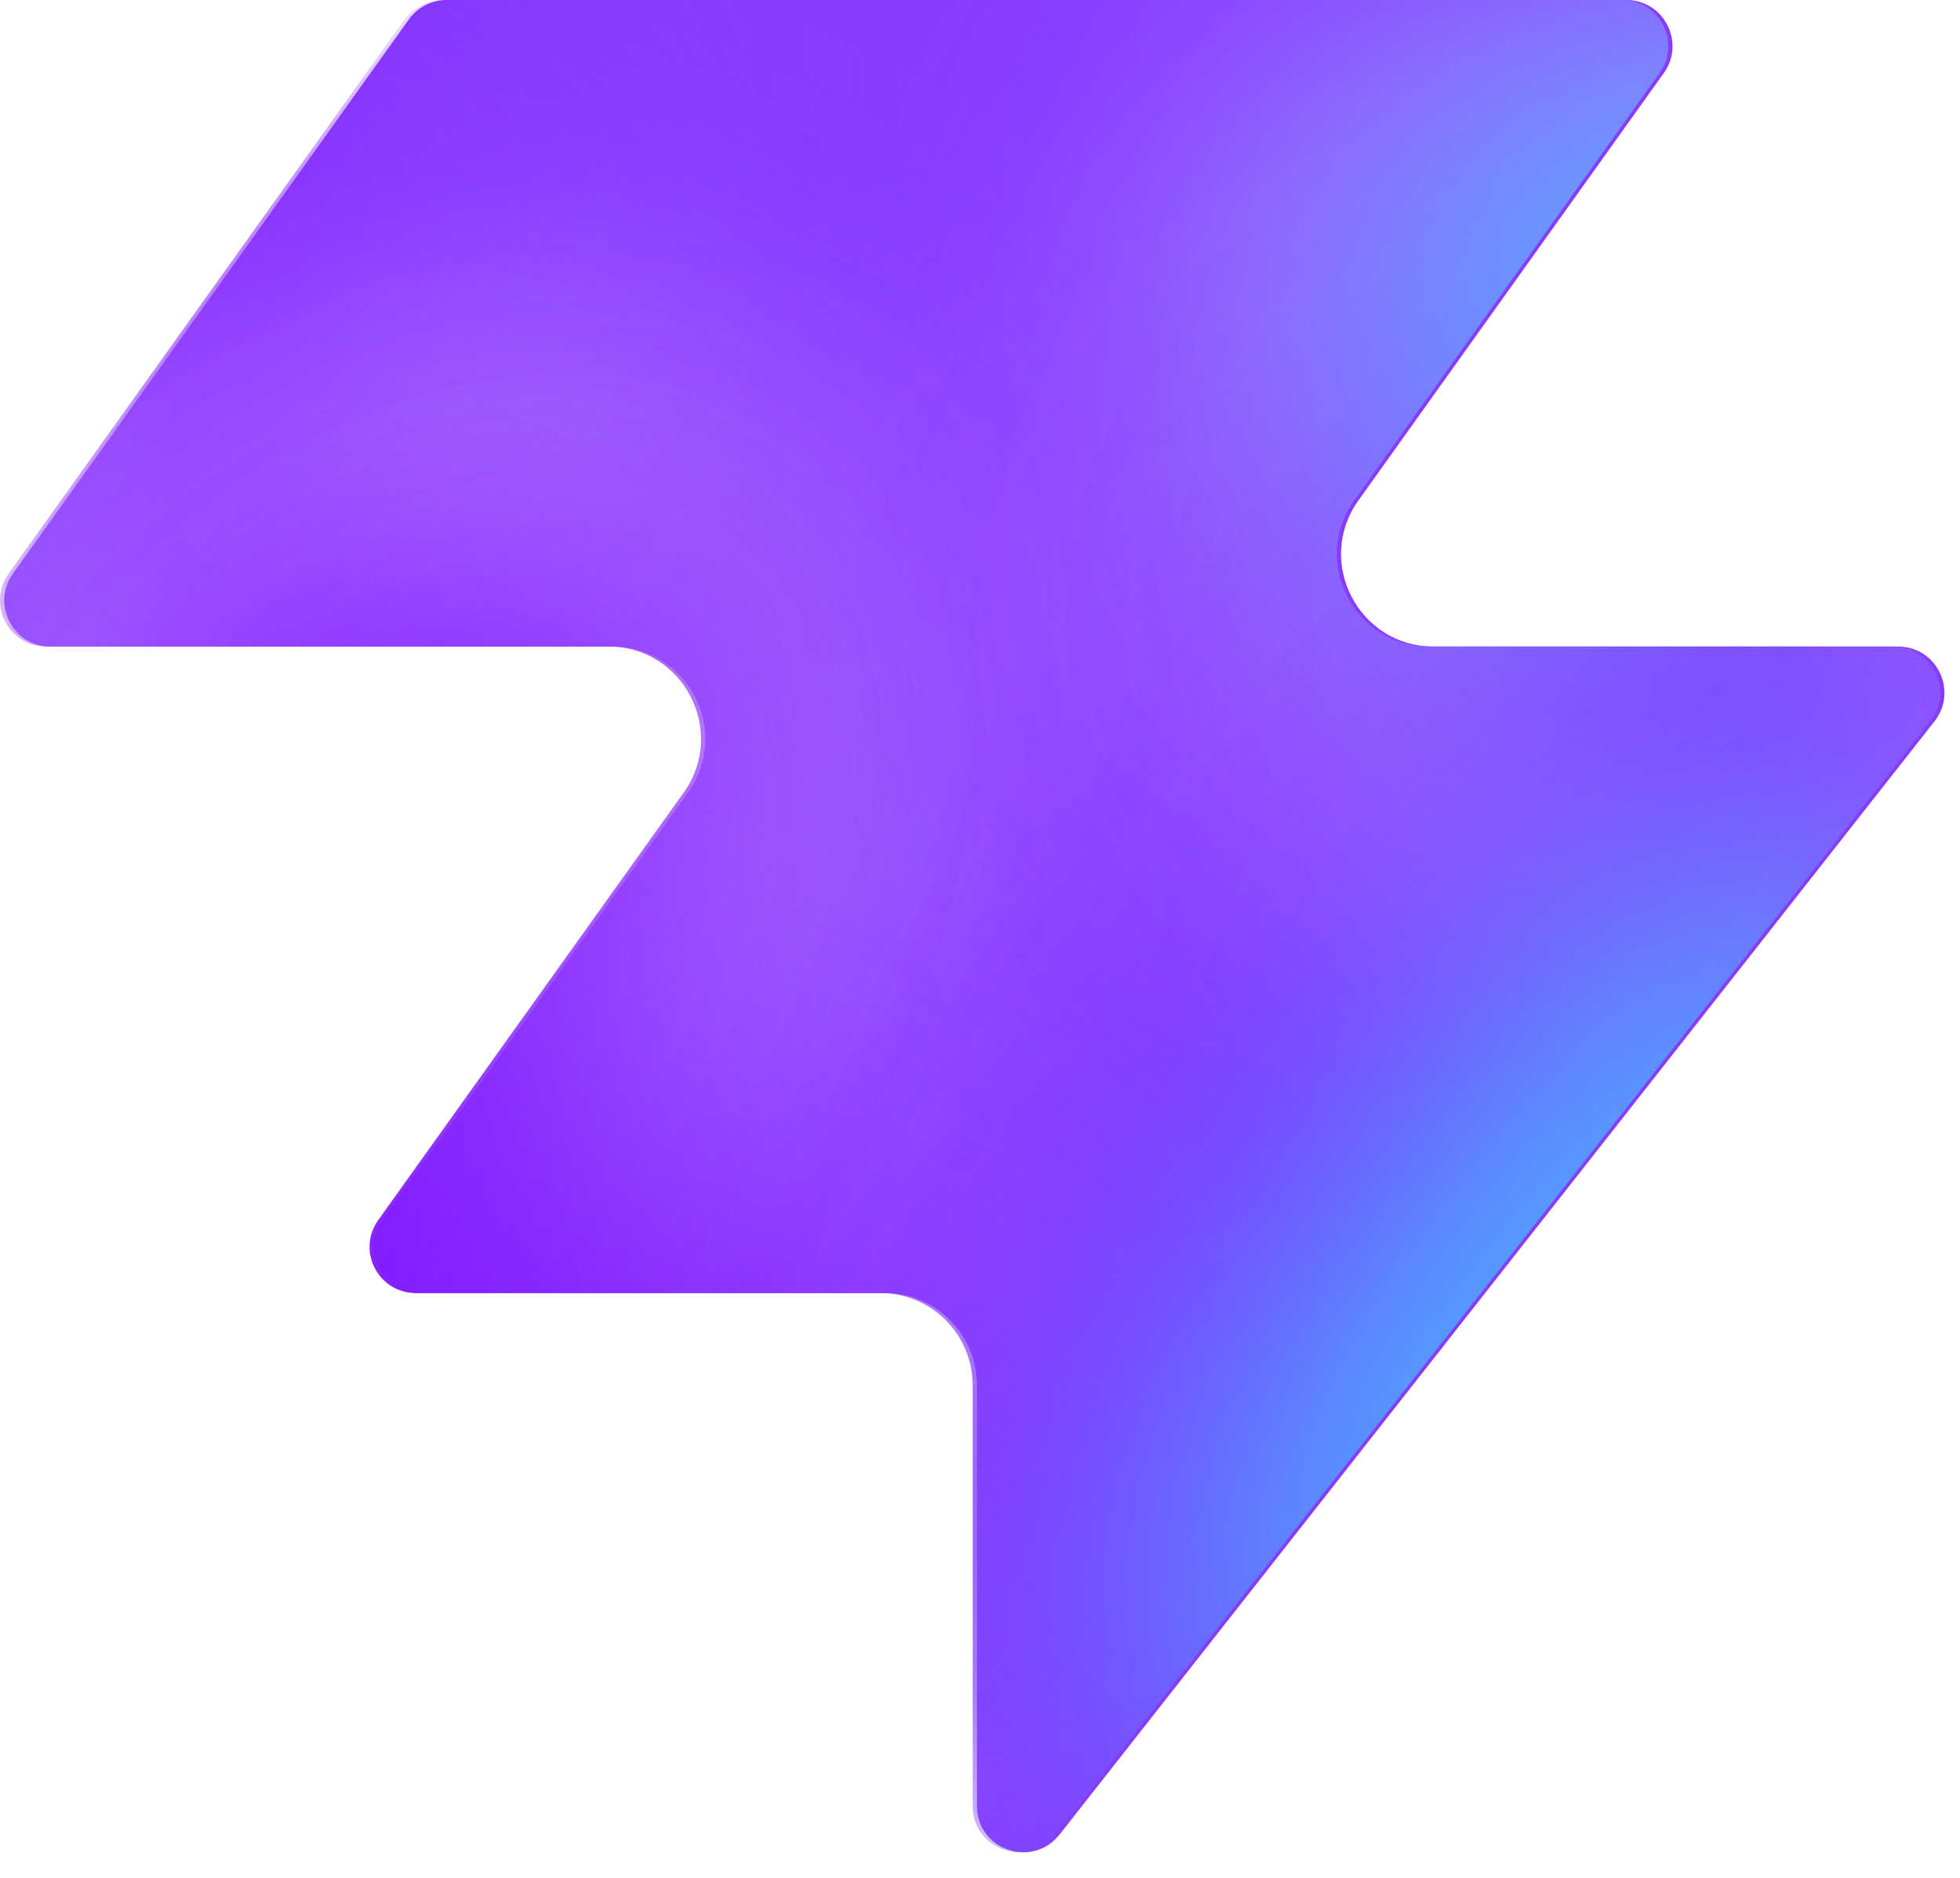
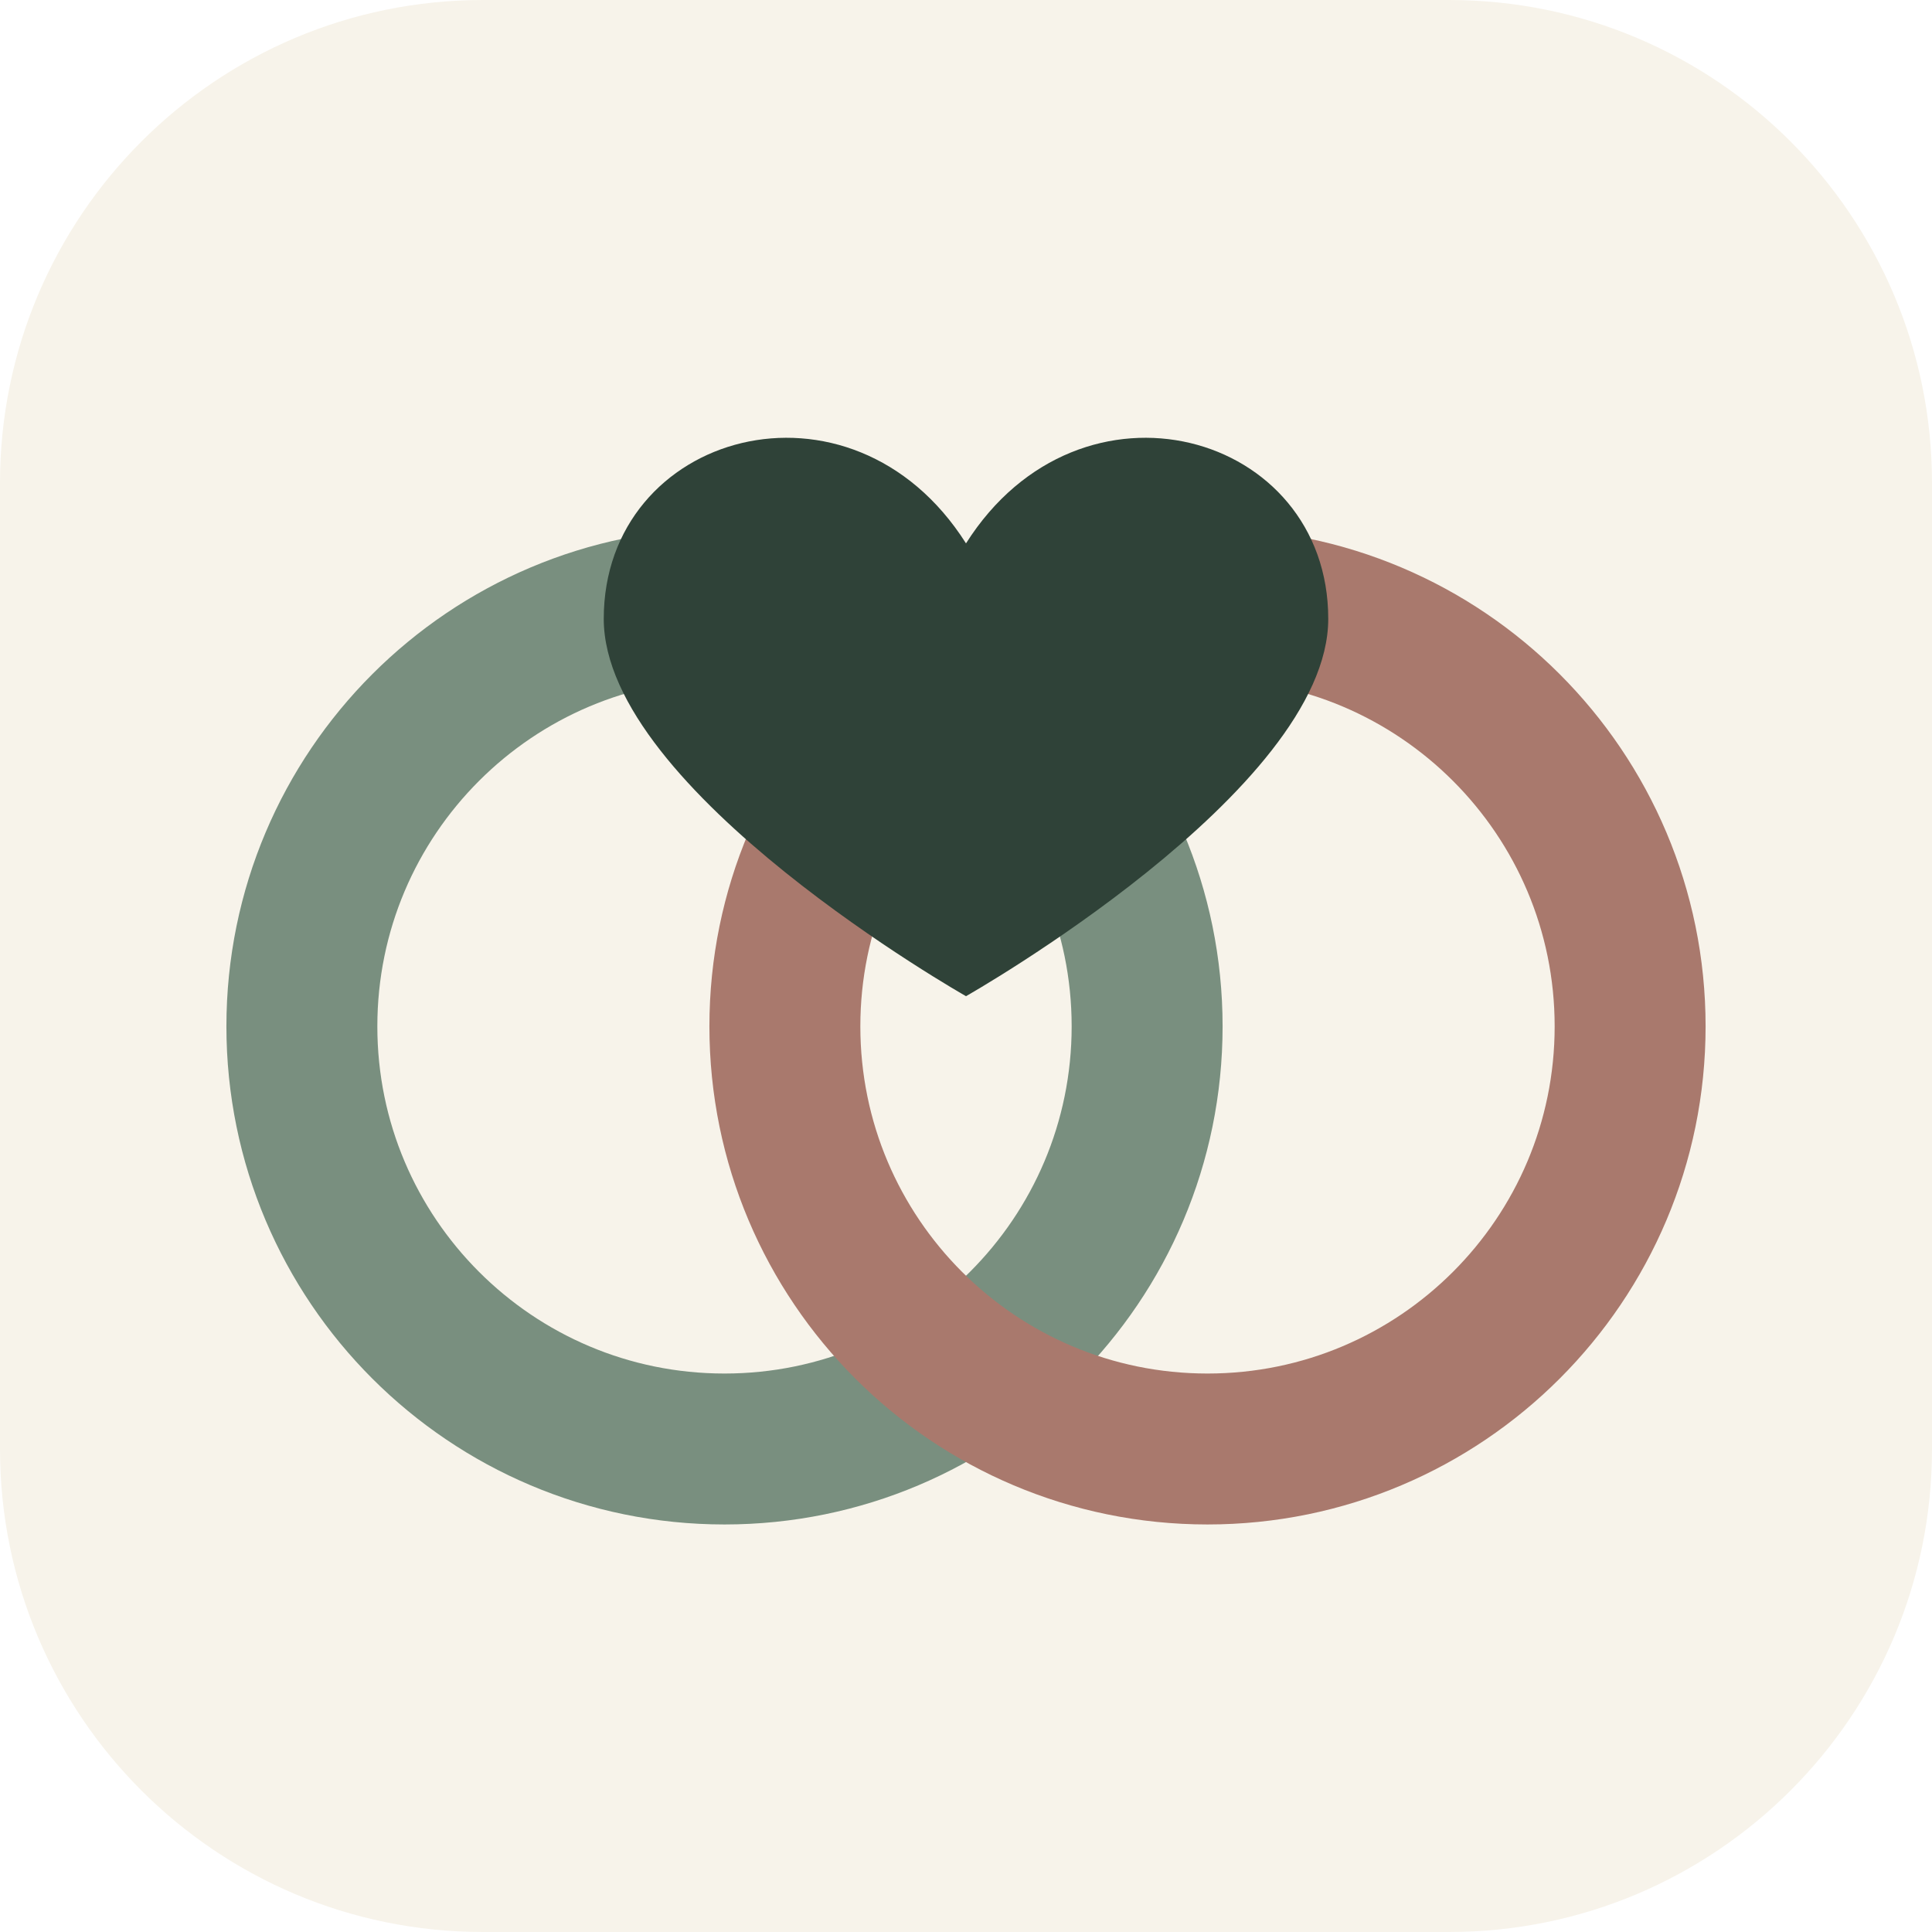
- <svg xmlns="http://www.w3.org/2000/svg" width="48" height="46" fill="none" viewBox="0 0 48 46">
-   <path fill="#863bff" d="M25.946 44.938c-.664.845-2.021.375-2.021-.698V33.937a2.26 2.26 0 0 0-2.262-2.262H10.287c-.92 0-1.456-1.04-.92-1.788l7.48-10.471c1.07-1.497 0-3.578-1.842-3.578H1.237c-.92 0-1.456-1.04-.92-1.788L10.013.474c.214-.297.556-.474.92-.474h28.894c.92 0 1.456 1.04.92 1.788l-7.48 10.471c-1.07 1.498 0 3.579 1.842 3.579h11.377c.943 0 1.473 1.088.89 1.83L25.947 44.94z" style="fill:#863bff;fill:color(display-p3 .525 .23 1);fill-opacity:1" />
-   <mask id="a" width="48" height="46" x="0" y="0" maskUnits="userSpaceOnUse" style="mask-type:alpha">
-     <path fill="#000" d="M25.842 44.938c-.664.844-2.021.375-2.021-.698V33.937a2.26 2.26 0 0 0-2.262-2.262H10.183c-.92 0-1.456-1.04-.92-1.788l7.48-10.471c1.07-1.498 0-3.579-1.842-3.579H1.133c-.92 0-1.456-1.04-.92-1.787L9.91.473c.214-.297.556-.474.92-.474h28.894c.92 0 1.456 1.04.92 1.788l-7.48 10.471c-1.07 1.498 0 3.578 1.842 3.578h11.377c.943 0 1.473 1.088.89 1.832L25.843 44.94z" style="fill:#000;fill-opacity:1" />
-   </mask>
-   <g mask="url(#a)">
-     <g filter="url(#b)">
-       <ellipse cx="5.508" cy="14.704" fill="#ede6ff" rx="5.508" ry="14.704" style="fill:#ede6ff;fill:color(display-p3 .927 .903 1);fill-opacity:1" transform="matrix(.00324 1 1 -.00324 -4.47 31.516)" />
-     </g>
-     <g filter="url(#c)">
-       <ellipse cx="10.399" cy="29.851" fill="#ede6ff" rx="10.399" ry="29.851" style="fill:#ede6ff;fill:color(display-p3 .927 .903 1);fill-opacity:1" transform="matrix(.00324 1 1 -.00324 -39.328 7.883)" />
-     </g>
-     <g filter="url(#d)">
-       <ellipse cx="5.508" cy="30.487" fill="#7e14ff" rx="5.508" ry="30.487" style="fill:#7e14ff;fill:color(display-p3 .492 .077 1);fill-opacity:1" transform="rotate(89.814 -25.913 -14.639)scale(1 -1)" />
-     </g>
-     <g filter="url(#e)">
-       <ellipse cx="5.508" cy="30.599" fill="#7e14ff" rx="5.508" ry="30.599" style="fill:#7e14ff;fill:color(display-p3 .492 .077 1);fill-opacity:1" transform="rotate(89.814 -32.644 -3.334)scale(1 -1)" />
-     </g>
-     <g filter="url(#f)">
-       <ellipse cx="5.508" cy="30.599" fill="#7e14ff" rx="5.508" ry="30.599" style="fill:#7e14ff;fill:color(display-p3 .492 .077 1);fill-opacity:1" transform="matrix(.00324 1 1 -.00324 -34.34 30.47)" />
-     </g>
-     <g filter="url(#g)">
-       <ellipse cx="14.072" cy="22.078" fill="#ede6ff" rx="14.072" ry="22.078" style="fill:#ede6ff;fill:color(display-p3 .927 .903 1);fill-opacity:1" transform="rotate(93.35 24.506 48.493)scale(-1 1)" />
-     </g>
-     <g filter="url(#h)">
-       <ellipse cx="3.47" cy="21.501" fill="#7e14ff" rx="3.47" ry="21.501" style="fill:#7e14ff;fill:color(display-p3 .492 .077 1);fill-opacity:1" transform="rotate(89.009 28.708 47.59)scale(-1 1)" />
-     </g>
-     <g filter="url(#i)">
-       <ellipse cx="3.47" cy="21.501" fill="#7e14ff" rx="3.47" ry="21.501" style="fill:#7e14ff;fill:color(display-p3 .492 .077 1);fill-opacity:1" transform="rotate(89.009 28.708 47.59)scale(-1 1)" />
-     </g>
-     <g filter="url(#j)">
-       <ellipse cx=".387" cy="8.972" fill="#7e14ff" rx="4.407" ry="29.108" style="fill:#7e14ff;fill:color(display-p3 .492 .077 1);fill-opacity:1" transform="rotate(39.51 .387 8.972)" />
-     </g>
-     <g filter="url(#k)">
-       <ellipse cx="47.523" cy="-6.092" fill="#7e14ff" rx="4.407" ry="29.108" style="fill:#7e14ff;fill:color(display-p3 .492 .077 1);fill-opacity:1" transform="rotate(37.892 47.523 -6.092)" />
-     </g>
-     <g filter="url(#l)">
-       <ellipse cx="41.412" cy="6.333" fill="#47bfff" rx="5.971" ry="9.665" style="fill:#47bfff;fill:color(display-p3 .28 .748 1);fill-opacity:1" transform="rotate(37.892 41.412 6.333)" />
-     </g>
-     <g filter="url(#m)">
-       <ellipse cx="-1.879" cy="38.332" fill="#7e14ff" rx="4.407" ry="29.108" style="fill:#7e14ff;fill:color(display-p3 .492 .077 1);fill-opacity:1" transform="rotate(37.892 -1.88 38.332)" />
-     </g>
-     <g filter="url(#n)">
-       <ellipse cx="-1.879" cy="38.332" fill="#7e14ff" rx="4.407" ry="29.108" style="fill:#7e14ff;fill:color(display-p3 .492 .077 1);fill-opacity:1" transform="rotate(37.892 -1.88 38.332)" />
-     </g>
-     <g filter="url(#o)">
-       <ellipse cx="35.651" cy="29.907" fill="#7e14ff" rx="4.407" ry="29.108" style="fill:#7e14ff;fill:color(display-p3 .492 .077 1);fill-opacity:1" transform="rotate(37.892 35.651 29.907)" />
-     </g>
-     <g filter="url(#p)">
-       <ellipse cx="38.418" cy="32.4" fill="#47bfff" rx="5.971" ry="15.297" style="fill:#47bfff;fill:color(display-p3 .28 .748 1);fill-opacity:1" transform="rotate(37.892 38.418 32.4)" />
-     </g>
-   </g>
-   <defs>
-     <filter id="b" width="60.045" height="41.654" x="-19.77" y="16.149" color-interpolation-filters="sRGB" filterUnits="userSpaceOnUse">
-       <feFlood flood-opacity="0" result="BackgroundImageFix" />
-       <feBlend in="SourceGraphic" in2="BackgroundImageFix" result="shape" />
-       <feGaussianBlur result="effect1_foregroundBlur_2002_17158" stdDeviation="7.659" />
-     </filter>
-     <filter id="c" width="90.34" height="51.437" x="-54.613" y="-7.533" color-interpolation-filters="sRGB" filterUnits="userSpaceOnUse">
-       <feFlood flood-opacity="0" result="BackgroundImageFix" />
-       <feBlend in="SourceGraphic" in2="BackgroundImageFix" result="shape" />
-       <feGaussianBlur result="effect1_foregroundBlur_2002_17158" stdDeviation="7.659" />
-     </filter>
-     <filter id="d" width="79.355" height="29.4" x="-49.64" y="2.03" color-interpolation-filters="sRGB" filterUnits="userSpaceOnUse">
-       <feFlood flood-opacity="0" result="BackgroundImageFix" />
-       <feBlend in="SourceGraphic" in2="BackgroundImageFix" result="shape" />
-       <feGaussianBlur result="effect1_foregroundBlur_2002_17158" stdDeviation="4.596" />
-     </filter>
-     <filter id="e" width="79.579" height="29.4" x="-45.045" y="20.029" color-interpolation-filters="sRGB" filterUnits="userSpaceOnUse">
-       <feFlood flood-opacity="0" result="BackgroundImageFix" />
-       <feBlend in="SourceGraphic" in2="BackgroundImageFix" result="shape" />
-       <feGaussianBlur result="effect1_foregroundBlur_2002_17158" stdDeviation="4.596" />
-     </filter>
-     <filter id="f" width="79.579" height="29.4" x="-43.513" y="21.178" color-interpolation-filters="sRGB" filterUnits="userSpaceOnUse">
-       <feFlood flood-opacity="0" result="BackgroundImageFix" />
-       <feBlend in="SourceGraphic" in2="BackgroundImageFix" result="shape" />
-       <feGaussianBlur result="effect1_foregroundBlur_2002_17158" stdDeviation="4.596" />
-     </filter>
-     <filter id="g" width="74.749" height="58.852" x="15.756" y="-17.901" color-interpolation-filters="sRGB" filterUnits="userSpaceOnUse">
-       <feFlood flood-opacity="0" result="BackgroundImageFix" />
-       <feBlend in="SourceGraphic" in2="BackgroundImageFix" result="shape" />
-       <feGaussianBlur result="effect1_foregroundBlur_2002_17158" stdDeviation="7.659" />
-     </filter>
-     <filter id="h" width="61.377" height="25.362" x="23.548" y="2.284" color-interpolation-filters="sRGB" filterUnits="userSpaceOnUse">
-       <feFlood flood-opacity="0" result="BackgroundImageFix" />
-       <feBlend in="SourceGraphic" in2="BackgroundImageFix" result="shape" />
-       <feGaussianBlur result="effect1_foregroundBlur_2002_17158" stdDeviation="4.596" />
-     </filter>
-     <filter id="i" width="61.377" height="25.362" x="23.548" y="2.284" color-interpolation-filters="sRGB" filterUnits="userSpaceOnUse">
-       <feFlood flood-opacity="0" result="BackgroundImageFix" />
-       <feBlend in="SourceGraphic" in2="BackgroundImageFix" result="shape" />
-       <feGaussianBlur result="effect1_foregroundBlur_2002_17158" stdDeviation="4.596" />
-     </filter>
-     <filter id="j" width="56.045" height="63.649" x="-27.636" y="-22.853" color-interpolation-filters="sRGB" filterUnits="userSpaceOnUse">
-       <feFlood flood-opacity="0" result="BackgroundImageFix" />
-       <feBlend in="SourceGraphic" in2="BackgroundImageFix" result="shape" />
-       <feGaussianBlur result="effect1_foregroundBlur_2002_17158" stdDeviation="4.596" />
-     </filter>
-     <filter id="k" width="54.814" height="64.646" x="20.116" y="-38.415" color-interpolation-filters="sRGB" filterUnits="userSpaceOnUse">
-       <feFlood flood-opacity="0" result="BackgroundImageFix" />
-       <feBlend in="SourceGraphic" in2="BackgroundImageFix" result="shape" />
-       <feGaussianBlur result="effect1_foregroundBlur_2002_17158" stdDeviation="4.596" />
-     </filter>
-     <filter id="l" width="33.541" height="35.313" x="24.641" y="-11.323" color-interpolation-filters="sRGB" filterUnits="userSpaceOnUse">
-       <feFlood flood-opacity="0" result="BackgroundImageFix" />
-       <feBlend in="SourceGraphic" in2="BackgroundImageFix" result="shape" />
-       <feGaussianBlur result="effect1_foregroundBlur_2002_17158" stdDeviation="4.596" />
-     </filter>
-     <filter id="m" width="54.814" height="64.646" x="-29.286" y="6.009" color-interpolation-filters="sRGB" filterUnits="userSpaceOnUse">
-       <feFlood flood-opacity="0" result="BackgroundImageFix" />
-       <feBlend in="SourceGraphic" in2="BackgroundImageFix" result="shape" />
-       <feGaussianBlur result="effect1_foregroundBlur_2002_17158" stdDeviation="4.596" />
-     </filter>
-     <filter id="n" width="54.814" height="64.646" x="-29.286" y="6.009" color-interpolation-filters="sRGB" filterUnits="userSpaceOnUse">
-       <feFlood flood-opacity="0" result="BackgroundImageFix" />
-       <feBlend in="SourceGraphic" in2="BackgroundImageFix" result="shape" />
-       <feGaussianBlur result="effect1_foregroundBlur_2002_17158" stdDeviation="4.596" />
-     </filter>
-     <filter id="o" width="54.814" height="64.646" x="8.244" y="-2.416" color-interpolation-filters="sRGB" filterUnits="userSpaceOnUse">
-       <feFlood flood-opacity="0" result="BackgroundImageFix" />
-       <feBlend in="SourceGraphic" in2="BackgroundImageFix" result="shape" />
-       <feGaussianBlur result="effect1_foregroundBlur_2002_17158" stdDeviation="4.596" />
-     </filter>
-     <filter id="p" width="39.409" height="43.623" x="18.713" y="10.588" color-interpolation-filters="sRGB" filterUnits="userSpaceOnUse">
-       <feFlood flood-opacity="0" result="BackgroundImageFix" />
-       <feBlend in="SourceGraphic" in2="BackgroundImageFix" result="shape" />
-       <feGaussianBlur result="effect1_foregroundBlur_2002_17158" stdDeviation="4.596" />
-     </filter>
-   </defs>
+ <svg xmlns="http://www.w3.org/2000/svg" viewBox="0 0 64 64">
+   <rect width="64" height="64" rx="16" fill="#f7f3ea" />
+   <circle cx="24" cy="34" r="14" fill="none" stroke="#798f7f" stroke-width="5" />
+   <circle cx="40" cy="34" r="14" fill="none" stroke="#a9796d" stroke-width="5" />
+   <path d="M32 18c-3.8-6-12-3.7-12 2.5C20 26.2 32 33 32 33s12-6.8 12-12.5C44 14.3 35.8 12 32 18Z" fill="#2f4238" />
</svg>
